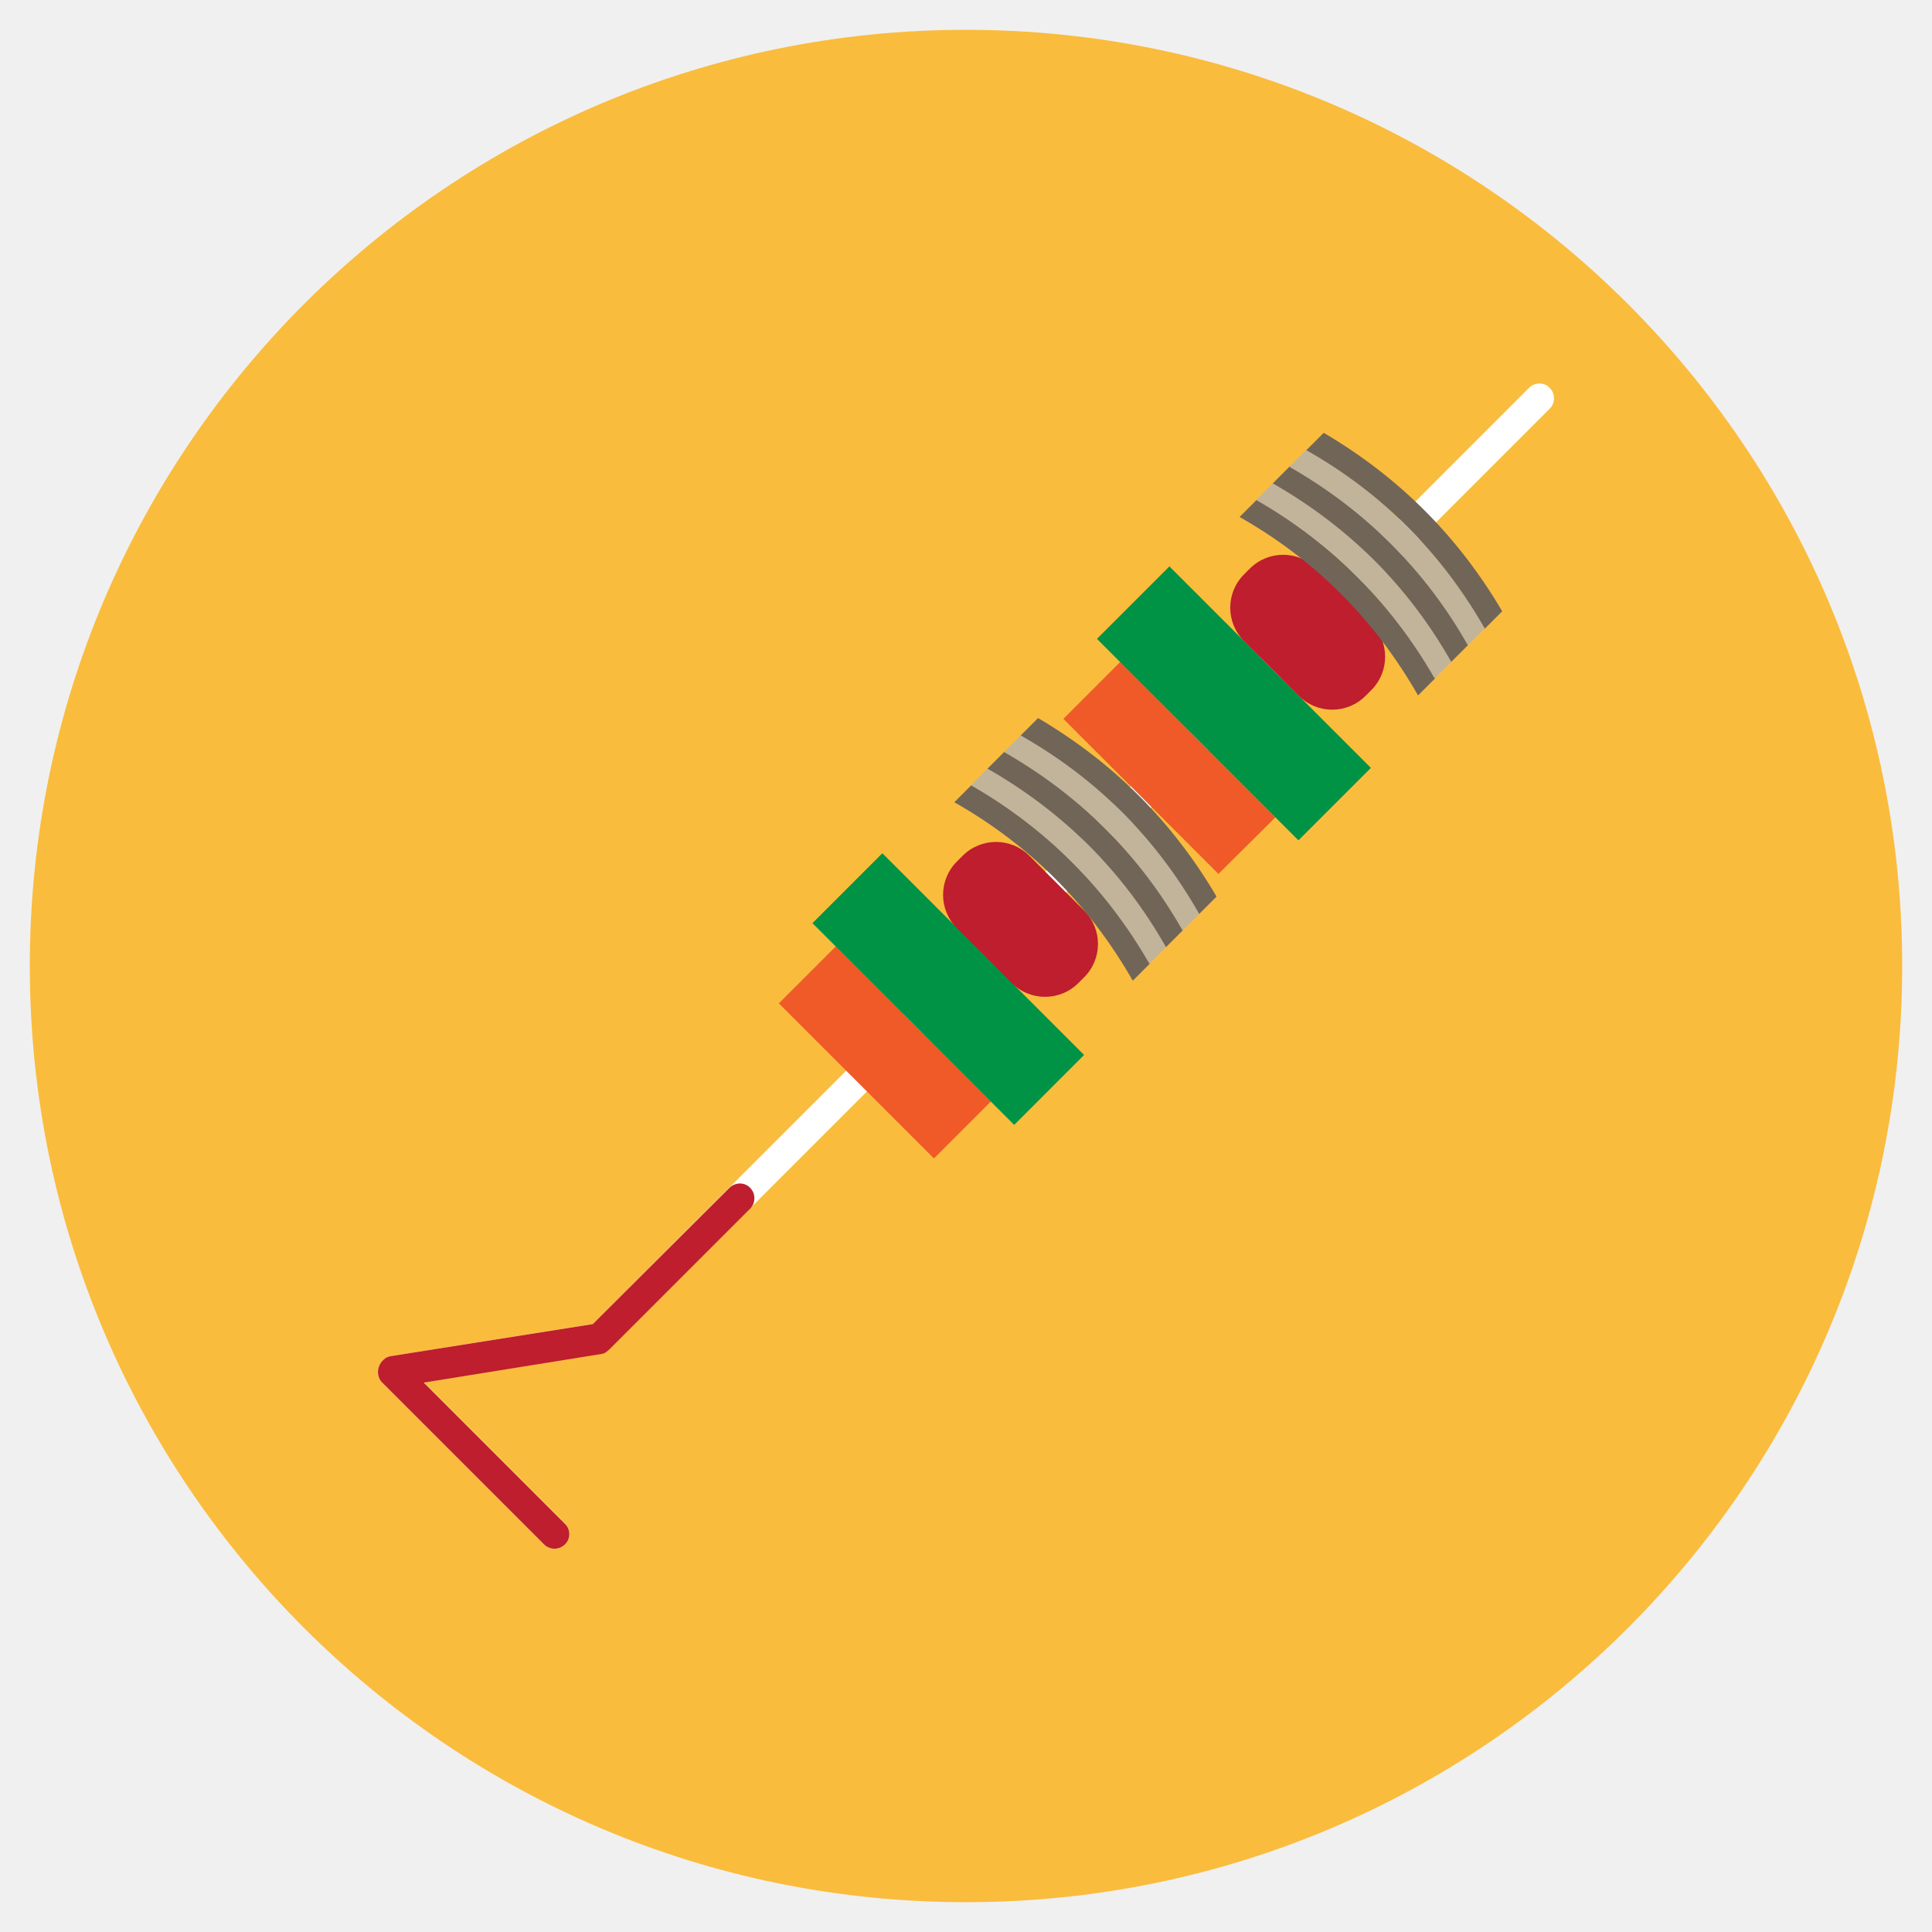
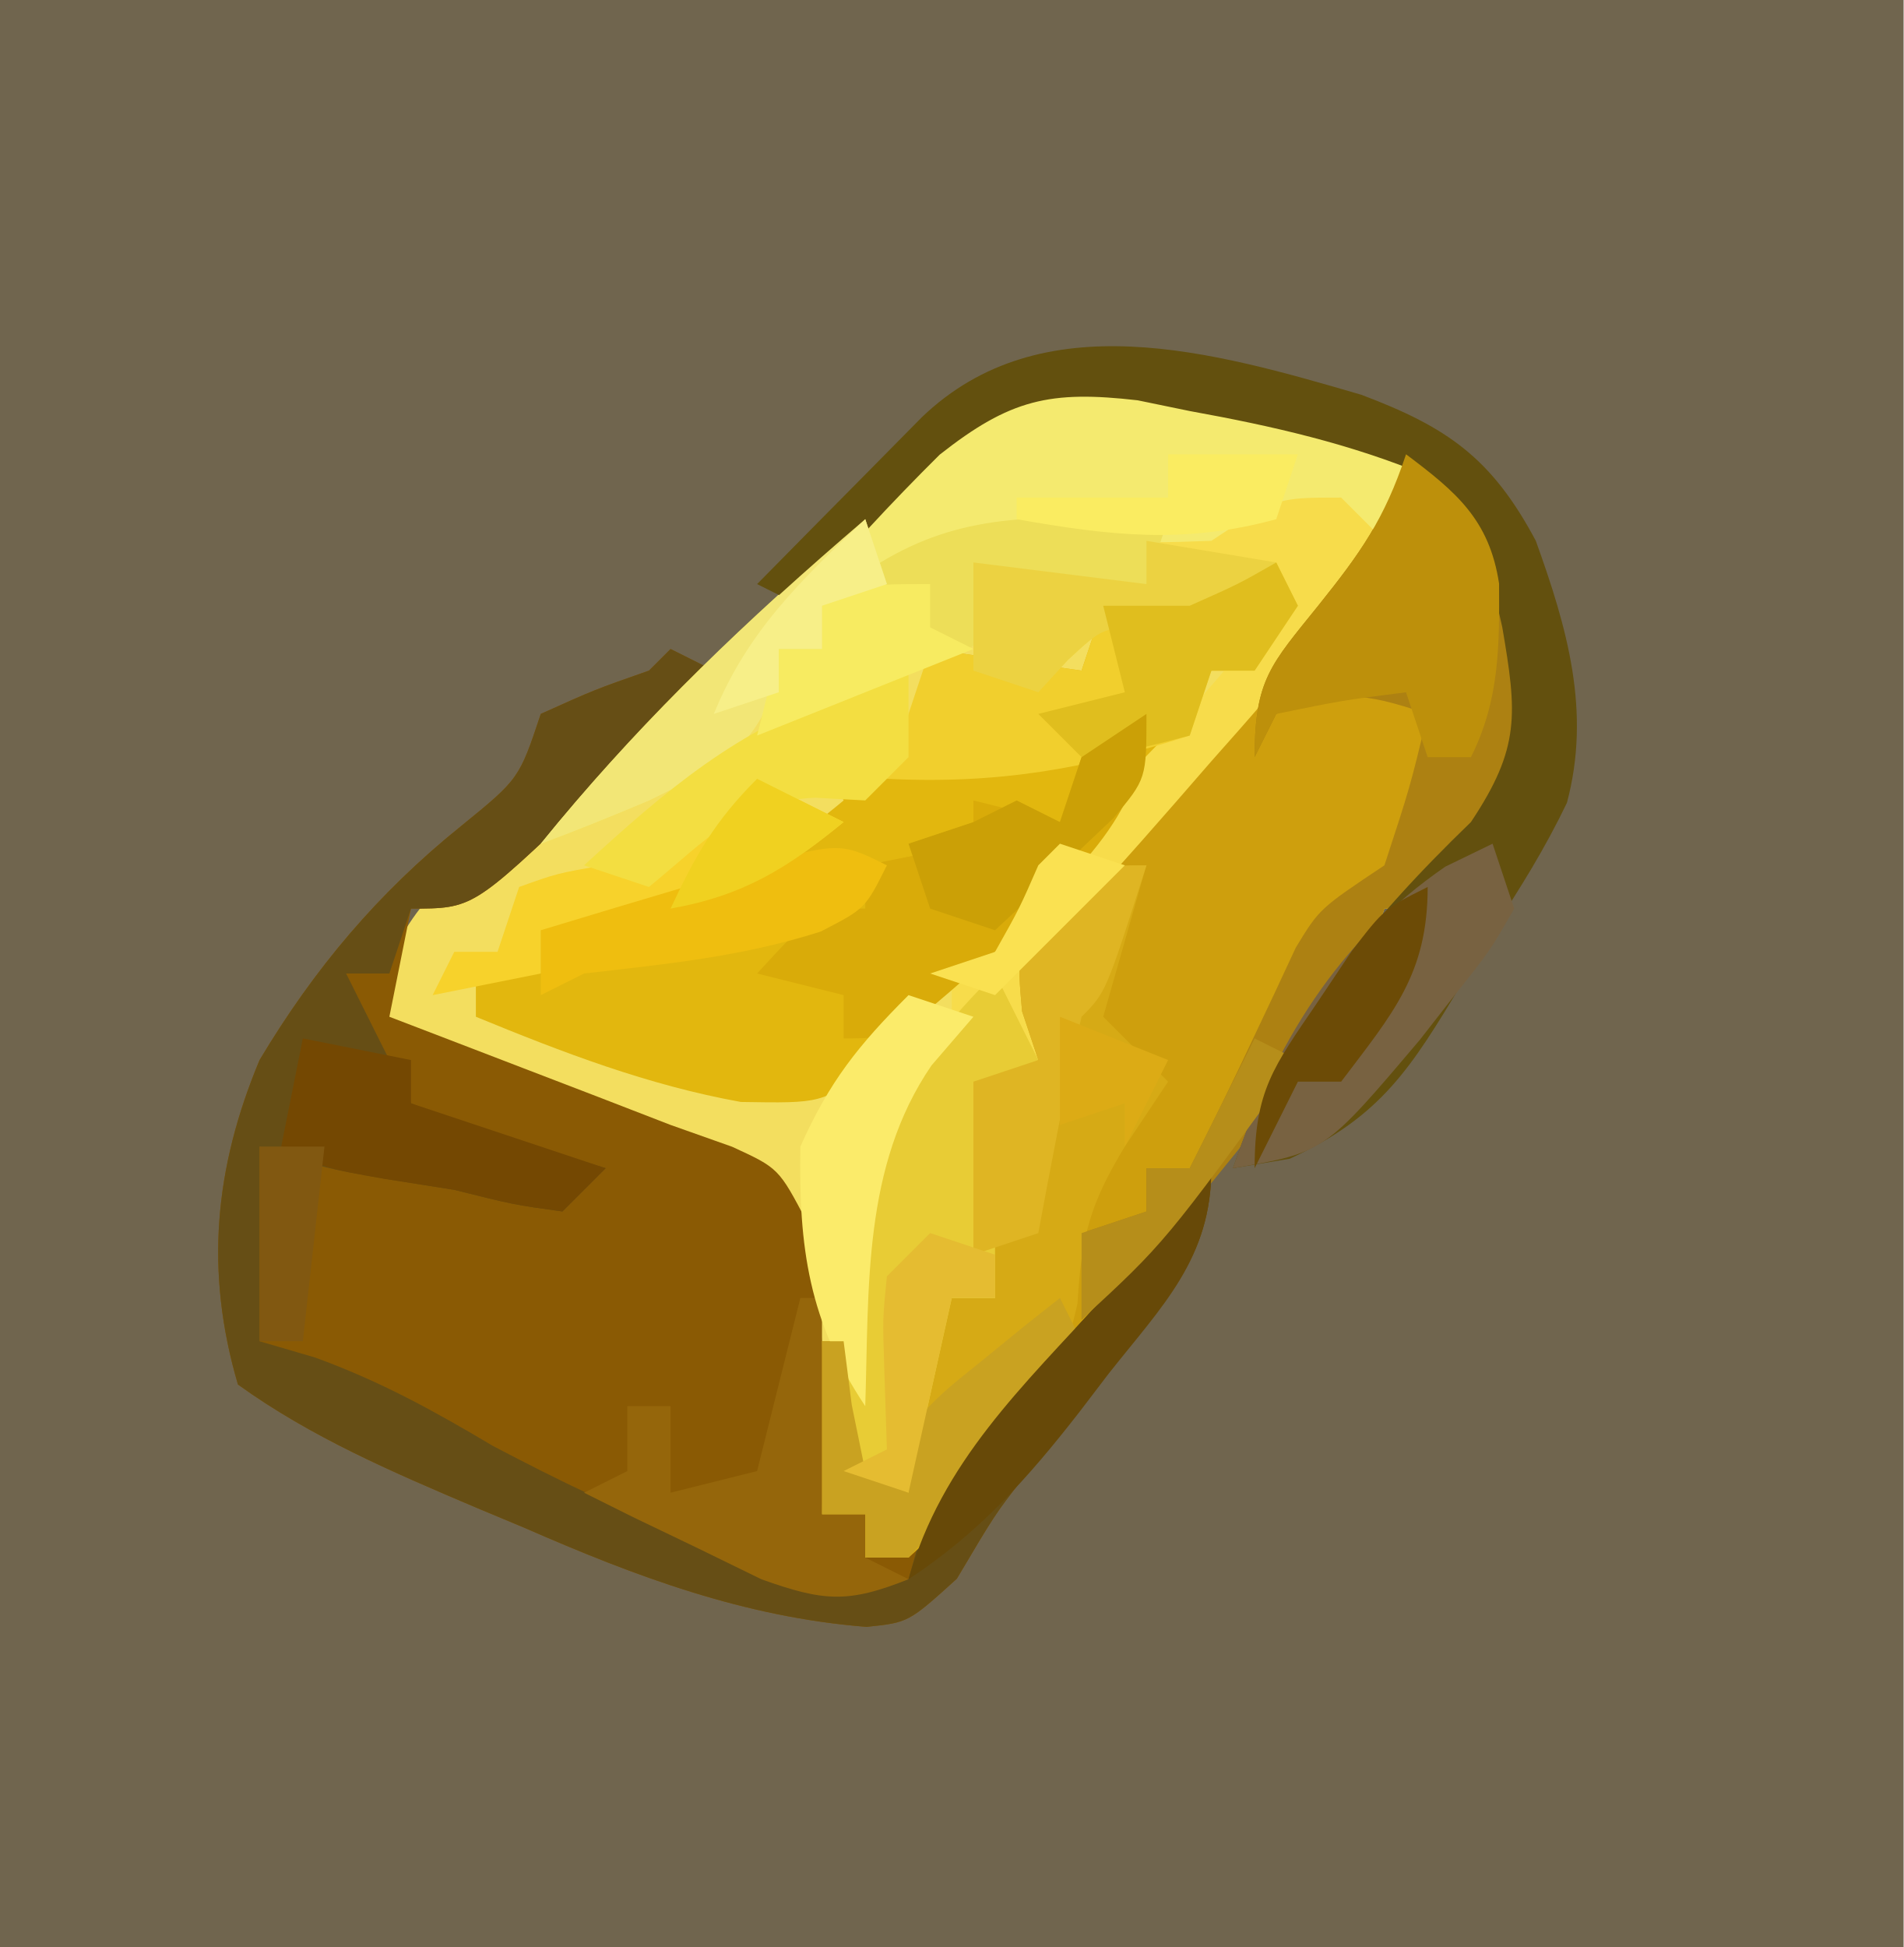
- <svg xmlns="http://www.w3.org/2000/svg" width="64" height="64" viewBox="0 0 512 512">
-   <defs />
-   <path fill="#FABC3D" d="M504.1 256c0 137-111.1 248.1-248.1 248.1S7.9 393 7.9 256 119 7.9 256 7.9 504.1 119 504.1 256" />
-   <path fill="#fff" d="M149.7 409.3c-1.5 1.5-4 1.5-5.5 0l-43-43c-1-1-1.3-2.7-.8-4.1.5-1.4 1.7-2.6 3.1-2.8l53.6-8.5 248.1-248.1c1.5-1.5 4-1.6 5.5 0 1.5 1.5 1.5 4 0 5.5l-249 249c-.6.6-1.4 1.3-2.2 1.4l-47.2 7.6 37.5 37.5c1.4 1.5 1.5 4-.1 5.5" />
-   <path fill="#BE1E2D" d="M149.7 409.3c-1.5 1.5-4 1.5-5.5 0l-43-43c-1-1-1.3-2.7-.8-4.1.5-1.4 1.7-2.6 3.1-2.8l53.6-8.5 36.2-36.1c1.5-1.5 4-1.6 5.5 0 1.5 1.5 1.5 4 0 5.5l-37.1 37.1c-.6.6-1.4 1.3-2.2 1.4l-47.2 7.6 37.5 37.5c1.4 1.4 1.5 3.9-.1 5.4" />
-   <path fill="#F05A28" d="M262.6 291.9L247.5 307l-41.1-41.1 15.1-15.1z" />
-   <path fill="#009345" d="M215.306 244.647l18.526-18.528 53.465 53.456-18.526 18.528z" />
-   <path fill="#BE1E2D" d="M287.3 241.3c4.9 4.9 4.9 12.8 0 17.7l-1.5 1.5c-4.9 4.9-12.8 4.9-17.7 0L253.6 246c-4.9-4.9-4.9-12.8 0-17.7l1.5-1.5c4.9-4.9 12.8-4.9 17.7 0l14.5 14.5z" />
-   <path fill="#716558" d="M300.2 259.9l4.6-4.6c-11.7-19.9-27.4-35.6-47.3-47.3l-4.6 4.6c20.1 11.4 35.8 27.2 47.3 47.3" />
-   <path fill="#C1B49A" d="M304.6 255.4l4.6-4.6c-11.7-19.9-27.4-35.6-47.3-47.3l-4.6 4.6c20.1 11.5 35.8 27.3 47.3 47.3" />
-   <path fill="#716558" d="M309 251l4.6-4.6c-11.7-19.9-27.4-35.6-47.3-47.3l-4.6 4.6c20.1 11.5 35.9 27.2 47.3 47.3" />
-   <path fill="#C1B49A" d="M313.4 246.6l4.6-4.6c-11.7-19.9-27.4-35.6-47.3-47.3l-4.6 4.6c20.1 11.5 35.9 27.2 47.3 47.3" />
-   <path fill="#716558" d="M317.8 242.2l4.6-4.6c-11.7-19.9-27.4-35.6-47.3-47.3l-4.6 4.6c20.1 11.4 35.9 27.2 47.3 47.3" />
-   <path fill="#F05A28" d="M338 216.6l-15.1 15-41.1-41.1 15.1-15.1z" />
-   <path fill="#009345" d="M363.3 203.5l-19.2 19.2-53.4-53.4 19.2-19.2z" />
-   <path fill="#BE1E2D" d="M363.4 165.2c4.9 4.9 4.9 12.8 0 17.7l-1.5 1.5c-4.9 4.9-12.8 4.9-17.7 0l-14.5-14.5c-4.9-4.9-4.9-12.8 0-17.7l1.5-1.5c4.9-4.9 12.8-4.9 17.7 0l14.5 14.5z" />
-   <path fill="#716558" d="M375.8 184.3l4.6-4.6c-11.7-19.9-27.4-35.6-47.3-47.3l-4.6 4.6c20.1 11.4 35.8 27.2 47.3 47.3" />
-   <path fill="#C1B49A" d="M380.2 179.8l4.6-4.6c-11.7-19.9-27.4-35.6-47.3-47.3l-4.6 4.6c20.1 11.5 35.8 27.3 47.3 47.3" />
-   <path fill="#716558" d="M384.6 175.4l4.6-4.6c-11.7-19.9-27.4-35.6-47.3-47.3l-4.6 4.6c20.1 11.5 35.9 27.2 47.3 47.3" />
-   <path fill="#C1B49A" d="M389 171l4.6-4.6c-11.7-19.9-27.4-35.6-47.3-47.3l-4.6 4.6c20.1 11.5 35.9 27.2 47.3 47.3" />
-   <path fill="#716558" d="M393.5 166.6l4.6-4.6c-11.7-19.9-27.4-35.6-47.3-47.3l-4.6 4.6c20.1 11.4 35.8 27.2 47.3 47.3" />
+ <svg xmlns="http://www.w3.org/2000/svg" version="1.1" width="88" height="90">
+   <path d="M0 0 C29.04 0 58.08 0 88 0 C88 29.7 88 59.4 88 90 C58.96 90 29.92 90 0 90 C0 60.3 0 30.6 0 0 Z " fill="#70654E" transform="translate(0,0)" />
+   <path d="M0 0 C6.801 0.267 13.735 1.056 18.625 6.062 C20.222 9.909 21.5 13.176 21 17.375 C19.71 20.063 18.172 22.324 16 24.375 C15.34 24.375 14.68 24.375 14 24.375 C13.872 24.739 13.872 24.739 13.227 26.582 C11.93 29.535 10.43 31.585 8.375 34.062 C7.666 34.926 6.957 35.79 6.227 36.68 C5.492 37.569 4.757 38.459 4 39.375 C2.58 41.143 1.163 42.914 -0.25 44.688 C-1.5 46.25 -2.75 47.812 -4 49.375 C-4.696 50.297 -5.392 51.218 -6.109 52.168 C-6.733 52.896 -7.357 53.625 -8 54.375 C-8.66 54.375 -9.32 54.375 -10 54.375 C-10 53.715 -10 53.055 -10 52.375 C-10.66 52.375 -11.32 52.375 -12 52.375 C-12.066 51.923 -12.066 51.923 -12.402 49.637 C-12.579 48.457 -12.756 47.278 -12.938 46.062 C-13.112 44.891 -13.286 43.719 -13.465 42.512 C-14 39.375 -14 39.375 -15 36.375 C-17.471 35.381 -19.832 34.562 -22.375 33.812 C-29.662 31.6 -29.662 31.6 -33 29.375 C-31.734 25.563 -30.613 23.707 -27.312 21.438 C-22.604 17.973 -18.376 14.125 -14.125 10.125 C-13.471 9.51 -12.816 8.895 -12.142 8.262 C-7.327 3.719 -7.327 3.719 -5.414 1.706 C-3.552 -0.046 -2.528 -0.028 0 0 Z " fill="#F3DE5F" transform="translate(50,17.625)" />
+   <path d="M0 0 C0.66 0.33 1.32 0.66 2 1 C0.753 2.274 -0.498 3.544 -1.75 4.812 C-2.446 5.52 -3.142 6.228 -3.859 6.957 C-9.143 12 -9.143 12 -12 12 C-12.33 13.65 -12.66 15.3 -13 17 C-12.12 17.338 -11.239 17.675 -10.332 18.023 C-9.171 18.469 -8.009 18.915 -6.812 19.375 C-5.664 19.816 -4.515 20.257 -3.332 20.711 C-2.232 21.136 -1.133 21.562 0 22 C0.938 22.333 1.877 22.665 2.844 23.008 C5 24 5 24 6.312 26.5 C7.204 31.041 7.164 35.389 7 40 C7.66 40 8.32 40 9 40 C9 40.66 9 41.32 9 42 C12.86 38.253 16.366 34.315 19.812 30.188 C20.315 29.59 20.817 28.993 21.334 28.377 C22.558 26.92 23.779 25.46 25 24 C25 28.166 22.745 30.263 20.25 33.375 C19.807 33.94 19.363 34.504 18.906 35.086 C18.026 36.204 17.135 37.313 16.232 38.413 C15 40 15 40 13.234 42.977 C11 45 11 45 9.059 45.202 C3.406 44.755 -1.596 42.88 -6.75 40.625 C-7.478 40.321 -8.207 40.017 -8.957 39.703 C-12.8 38.071 -16.599 36.451 -20 34 C-21.537 28.776 -21.088 23.996 -19 19 C-16.471 14.772 -13.524 11.275 -9.688 8.188 C-7 6 -7 6 -6 3 C-3.5 1.875 -3.5 1.875 -1 1 C-0.67 0.67 -0.34 0.34 0 0 Z " fill="#8A5A04" transform="translate(31,30)" />
+   <path d="M0 0 C3.821 3.439 5.508 6.33 6.438 11.375 C5.792 15.25 3.693 18.169 1 21 C0.34 21 -0.32 21 -1 21 C-1.128 21.364 -1.128 21.364 -1.773 23.207 C-3.07 26.16 -4.57 28.21 -6.625 30.688 C-7.334 31.551 -8.043 32.415 -8.773 33.305 C-9.508 34.194 -10.243 35.084 -11 36 C-12.42 37.768 -13.837 39.539 -15.25 41.312 C-16.5 42.875 -17.75 44.438 -19 46 C-19.696 46.922 -20.392 47.843 -21.109 48.793 C-21.733 49.521 -22.357 50.25 -23 51 C-23.66 51 -24.32 51 -25 51 C-25 50.34 -25 49.68 -25 49 C-25.66 49 -26.32 49 -27 49 C-27 46.36 -27 43.72 -27 41 C-26.67 41 -26.34 41 -26 41 C-25.876 41.969 -25.753 42.939 -25.625 43.938 C-25.419 44.948 -25.212 45.959 -25 47 C-24.34 47.33 -23.68 47.66 -23 48 C-22.856 46.886 -22.711 45.773 -22.562 44.625 C-22 41 -22 41 -21 39 C-20.34 39 -19.68 39 -19 39 C-19.33 38.34 -19.66 37.68 -20 37 C-20.134 34.328 -20.043 31.677 -20 29 C-19.01 28.67 -18.02 28.34 -17 28 C-17.281 27.306 -17.562 26.613 -17.852 25.898 C-18 23 -18 23 -15.648 19.914 C-14.572 18.803 -13.48 17.707 -12.375 16.625 C-2.088 6.263 -2.088 6.263 0 0 Z " fill="#CE9F0D" transform="translate(65,21)" />
+   <path d="M0 0 C0.165 0.33 0.165 0.33 1 2 C0.34 2.99 -0.32 3.98 -1 5 C-1.66 5 -2.32 5 -3 5 C-3.262 5.589 -3.523 6.178 -3.793 6.785 C-5.064 9.118 -6.402 10.604 -8.312 12.438 C-8.934 13.041 -9.555 13.644 -10.195 14.266 C-10.493 14.552 -10.493 14.552 -12 16 C-12.887 16.887 -13.774 17.774 -14.688 18.688 C-15.451 19.451 -16.214 20.214 -17 21 C-17.598 21.784 -18.196 22.567 -18.812 23.375 C-21 25 -21 25 -24.75 24.938 C-29.054 24.161 -32.964 22.658 -37 21 C-37 20.34 -37 19.68 -37 19 C-36.01 19 -35.02 19 -34 19 C-34 18.34 -34 17.68 -34 17 C-33.325 16.818 -32.649 16.636 -31.953 16.449 C-31.061 16.198 -30.169 15.946 -29.25 15.688 C-28.809 15.566 -28.809 15.566 -26.578 14.949 C-23.942 13.979 -22.146 12.79 -20 11 C-20.33 10.34 -20.66 9.68 -21 9 C-19.68 9 -18.36 9 -17 9 C-16.67 7.35 -16.34 5.7 -16 4 C-13.69 4.33 -11.38 4.66 -9 5 C-8.67 4.01 -8.34 3.02 -8 2 C-6.68 2 -5.36 2 -4 2 C-1.75 1 -1.75 1 0 0 Z " fill="#E2B70E" transform="translate(59,26)" />
+   <path d="M0 0 C0.66 0.33 1.32 0.66 2 1 C0.753 2.274 -0.498 3.544 -1.75 4.812 C-2.446 5.52 -3.142 6.228 -3.859 6.957 C-9.143 12 -9.143 12 -12 12 C-12.33 12.99 -12.66 13.98 -13 15 C-13.66 15 -14.32 15 -15 15 C-14.691 15.619 -14.381 16.238 -14.062 16.875 C-13.375 18.25 -12.688 19.625 -12 21 C-9.934 21.852 -9.934 21.852 -7.438 22.625 C-6.611 22.885 -5.785 23.146 -4.934 23.414 C-4.296 23.607 -3.657 23.801 -3 24 C-3.66 24.66 -4.32 25.32 -5 26 C-7.25 25.688 -7.25 25.688 -10 25 C-11.031 24.835 -12.062 24.67 -13.125 24.5 C-16 24 -16 24 -19 23 C-19 25.97 -19 28.94 -19 32 C-18.154 32.248 -17.309 32.495 -16.438 32.75 C-13.411 33.85 -10.947 35.213 -8.195 36.848 C-2.251 39.968 4.248 43 11 43 C11.186 42.34 11.371 41.68 11.562 41 C13.636 36.672 16.793 33.53 20 30 C21.687 28.016 23.343 26.009 25 24 C25 28.166 22.745 30.263 20.25 33.375 C19.807 33.94 19.363 34.504 18.906 35.086 C18.026 36.204 17.135 37.313 16.232 38.413 C15 40 15 40 13.234 42.977 C11 45 11 45 9.059 45.202 C3.406 44.755 -1.596 42.88 -6.75 40.625 C-7.478 40.321 -8.207 40.017 -8.957 39.703 C-12.8 38.071 -16.599 36.451 -20 34 C-21.537 28.776 -21.088 23.996 -19 19 C-16.471 14.772 -13.524 11.275 -9.688 8.188 C-7 6 -7 6 -6 3 C-3.5 1.875 -3.5 1.875 -1 1 C-0.67 0.67 -0.34 0.34 0 0 Z " fill="#664E15" transform="translate(31,30)" />
+   <path d="M0 0 C1.32 0.66 2.64 1.32 4 2 C2.467 7.029 -0.584 10.333 -4 14.188 C-4.273 14.502 -4.273 14.502 -5.656 16.092 C-7.72 18.457 -9.78 20.78 -12 23 C-12.125 25.625 -12.125 25.625 -12 28 C-12.66 28.33 -13.32 28.66 -14 29 C-14 32.3 -14 35.6 -14 39 C-14.66 39 -15.32 39 -16 39 C-16.66 41.97 -17.32 44.94 -18 48 C-18.99 47.67 -19.98 47.34 -21 47 C-20.94 44.622 -20.852 42.251 -20.75 39.875 C-20.736 39.21 -20.722 38.545 -20.707 37.859 C-20.458 32.787 -18.934 30.048 -16 26 C-16 25.01 -16 24.02 -16 23 C-15.34 23 -14.68 23 -14 23 C-13.74 22.411 -13.479 21.822 -13.211 21.215 C-11.926 18.864 -10.565 17.397 -8.625 15.562 C-5.839 12.863 -3.348 10.099 -1 7 C-1.33 7 -1.66 7 -2 7 C-2.99 7 -3.98 7 -5 7 C-5.33 7.99 -5.66 8.98 -6 10 C-6.33 9.34 -6.66 8.68 -7 8 C-9 8 -9 8 -10.625 9.5 C-11.079 9.995 -11.533 10.49 -12 11 C-12.99 10.67 -13.98 10.34 -15 10 C-15 8.35 -15 6.7 -15 5 C-12.36 5.33 -9.72 5.66 -7 6 C-7 5.34 -7 4.68 -7 4 C-6.216 3.711 -5.433 3.422 -4.625 3.125 C-2 2 -2 2 0 0 Z " fill="#F7DC4B" transform="translate(60,21)" />
+   <path d="M0 0 C3.821 3.439 5.508 6.33 6.438 11.375 C5.792 15.25 3.693 18.169 1 21 C0.34 21 -0.32 21 -1 21 C-1.25 21.721 -1.5 22.441 -1.758 23.184 C-3.114 26.258 -4.749 28.467 -6.875 31.062 C-7.553 31.899 -8.231 32.736 -8.93 33.598 C-10.864 35.842 -12.875 37.937 -15 40 C-15 38.68 -15 37.36 -15 36 C-14.505 35.835 -14.505 35.835 -12 35 C-12 34.34 -12 33.68 -12 33 C-11.34 33 -10.68 33 -10 33 C-8.985 30.988 -7.987 28.973 -7.035 26.93 C-6.875 26.591 -6.875 26.591 -6.062 24.875 C-5.744 24.192 -5.426 23.509 -5.098 22.805 C-4 21 -4 21 -1 19 C0.188 15.375 0.188 15.375 1 12 C-2.116 10.961 -3.026 10.91 -6 12 C-6.33 12.66 -6.66 13.32 -7 14 C-7 10.416 -6.255 9.724 -4.062 7 C-2.098 4.548 -1.007 3.02 0 0 Z " fill="#AD8112" transform="translate(65,21)" />
+   <path d="M0 0 C4.311 0.649 8.386 1.935 12.492 3.375 C12.162 4.695 11.832 6.015 11.492 7.375 C10.832 6.715 10.172 6.055 9.492 5.375 C6.492 5.375 6.492 5.375 3.492 7.375 C0.969 7.465 0.969 7.465 -1.883 7.312 C-6.363 7.212 -8.869 7.558 -12.508 10.375 C-13.168 10.375 -13.828 10.375 -14.508 10.375 C-14.508 11.035 -14.508 11.695 -14.508 12.375 C-15.168 12.375 -15.828 12.375 -16.508 12.375 C-16.57 12.973 -16.632 13.571 -16.695 14.188 C-17.856 17.314 -19.574 17.908 -22.508 19.375 C-24.162 20.073 -25.825 20.75 -27.508 21.375 C-23.334 16.213 -18.827 11.823 -13.82 7.465 C-11.508 5.375 -11.508 5.375 -8.945 2.312 C-5.823 -0.17 -3.903 -0.21 0 0 Z " fill="#F4EA6F" transform="translate(52.50781,17.625)" />
+   <path d="M0 0 C-0.66 2.31 -1.32 4.62 -2 7 C-1.01 7.99 -0.02 8.98 1 10 C0.67 10.495 0.67 10.495 -1 13 C-2.595 15.627 -3.007 17.114 -3.188 20.25 C-4.299 25.379 -7.113 28.544 -11 32 C-11.66 32 -12.32 32 -13 32 C-13 31.34 -13 30.68 -13 30 C-13.66 30 -14.32 30 -15 30 C-15 27.36 -15 24.72 -15 22 C-14.67 22 -14.34 22 -14 22 C-13.876 22.969 -13.752 23.939 -13.625 24.938 C-13.419 25.948 -13.213 26.959 -13 28 C-12.34 28.33 -11.68 28.66 -11 29 C-10.856 27.886 -10.711 26.773 -10.562 25.625 C-10 22 -10 22 -9 20 C-8.34 20 -7.68 20 -7 20 C-7.33 19.34 -7.66 18.68 -8 18 C-8.134 15.328 -8.043 12.677 -8 10 C-7.01 9.67 -6.02 9.34 -5 9 C-5.247 8.258 -5.495 7.515 -5.75 6.75 C-6 4 -6 4 -4.188 1.688 C-2 0 -2 0 0 0 Z " fill="#D6AA15" transform="translate(53,40)" />
+   <path d="M0 0 C3.957 1.491 6.021 2.913 8.062 6.75 C9.513 10.776 10.627 14.632 9.5 18.859 C8.497 20.949 7.341 22.817 6.062 24.75 C5.601 25.551 5.14 26.351 4.664 27.176 C2.293 31.109 0.935 33.346 -3.312 35.312 C-4.179 35.457 -5.045 35.601 -5.938 35.75 C-3.789 29.305 0.232 24.414 5.062 19.75 C7.358 16.307 7.192 14.735 6.512 10.746 C5.809 7.622 5.341 6.096 3.062 3.75 C-0.529 2.255 -4.118 1.443 -7.938 0.75 C-8.732 0.586 -9.526 0.423 -10.344 0.254 C-14.394 -0.21 -16.234 0.196 -19.496 2.766 C-21.762 5.014 -23.886 7.306 -25.938 9.75 C-26.598 9.42 -27.258 9.09 -27.938 8.75 C-26.316 7.101 -24.69 5.456 -23.062 3.812 C-22.158 2.896 -21.253 1.979 -20.32 1.035 C-14.781 -4.277 -6.877 -2.01 0 0 Z " fill="#63500E" transform="translate(62.9375,18.25)" />
+   <path d="M0 0 C0.66 1.32 1.32 2.64 2 4 C1.67 4.165 1.67 4.165 0 5 C0 8.3 0 11.6 0 15 C-0.66 15 -1.32 15 -2 15 C-2.66 17.97 -3.32 20.94 -4 24 C-4.99 23.67 -5.98 23.34 -7 23 C-6.94 20.622 -6.852 18.251 -6.75 15.875 C-6.736 15.21 -6.722 14.545 -6.707 13.859 C-6.411 7.82 -4.203 4.203 0 0 Z " fill="#E8CC35" transform="translate(46,45)" />
+   <path d="M0 0 C0.33 0.66 0.66 1.32 1 2 C0.67 2.495 0.67 2.495 -1 5 C-1.66 5 -2.32 5 -3 5 C-3.33 5.99 -3.66 6.98 -4 8 C-8.811 9.549 -12.92 10.254 -18 10 C-17.34 8.02 -16.68 6.04 -16 4 C-13.69 4.33 -11.38 4.66 -9 5 C-8.67 4.01 -8.34 3.02 -8 2 C-6.68 2 -5.36 2 -4 2 C-1.75 1 -1.75 1 0 0 Z " fill="#F1CF2D" transform="translate(59,26)" />
+   <path d="M0 0 C0 4.909 -3.706 7.604 -7 11 C-11.5 15 -11.5 15 -14 15 C-14 14.34 -14 13.68 -14 13 C-15.32 12.67 -16.64 12.34 -18 12 C-16.625 10.5 -16.625 10.5 -15 9 C-14.34 9 -13.68 9 -13 9 C-13 8.34 -13 7.68 -13 7 C-11.35 6.67 -9.7 6.34 -8 6 C-8 5.34 -8 4.68 -8 4 C-6.68 4.33 -5.36 4.66 -4 5 C-3.67 4.01 -3.34 3.02 -3 2 C-2.01 1.34 -1.02 0.68 0 0 Z " fill="#D9AB09" transform="translate(53,33)" />
+   <path d="M0 0 C2.322 1.741 3.852 3.025 4.301 5.977 C4.317 8.894 4.321 11.357 3 14 C2.34 14 1.68 14 1 14 C0.67 13.01 0.34 12.02 0 11 C-2.938 11.375 -2.938 11.375 -6 12 C-6.33 12.66 -6.66 13.32 -7 14 C-7 10.416 -6.255 9.724 -4.062 7 C-2.098 4.548 -1.007 3.02 0 0 Z " fill="#BD900B" transform="translate(65,21)" />
+   <path d="M0 0 C0.404 0.005 0.404 0.005 2.449 0.027 C2.757 0.033 2.757 0.033 4.312 0.062 C3.982 1.052 3.652 2.042 3.312 3.062 C-2.438 3.188 -2.438 3.188 -4.688 2.062 C-4.688 2.723 -4.688 3.382 -4.688 4.062 C-4.027 4.393 -3.368 4.723 -2.688 5.062 C-6.669 6.78 -10.652 8.473 -14.688 10.062 C-14.357 8.742 -14.027 7.423 -13.688 6.062 C-13.027 6.062 -12.367 6.062 -11.688 6.062 C-11.688 5.402 -11.688 4.742 -11.688 4.062 C-7.936 0.828 -4.889 -0.071 0 0 Z " fill="#EDDE58" transform="translate(49.6875,23.9375)" />
+   <path d="M0 0 C0.33 0 0.66 0 1 0 C1 3.3 1 6.6 1 10 C1.66 10 2.32 10 3 10 C3 10.66 3 11.32 3 12 C3.66 12.33 4.32 12.66 5 13 C2.2 14.113 1.099 14.035 -1.797 13.004 C-2.771 12.528 -3.746 12.053 -4.75 11.562 C-5.735 11.089 -6.72 10.616 -7.734 10.129 C-8.482 9.756 -9.23 9.384 -10 9 C-9.34 8.67 -8.68 8.34 -8 8 C-8 7.01 -8 6.02 -8 5 C-7.34 5 -6.68 5 -6 5 C-6 6.32 -6 7.64 -6 9 C-4.68 8.67 -3.36 8.34 -2 8 C-1.34 5.36 -0.68 2.72 0 0 Z " fill="#95660B" transform="translate(37,60)" />
+   <path d="M0 0 C0.33 0.99 0.66 1.98 1 3 C-0.109 4.938 -0.109 4.938 -1.75 7 C-2.281 7.681 -2.812 8.361 -3.359 9.062 C-7.769 14.271 -7.769 14.271 -12 15 C-10.103 9.308 -7.148 4.479 -2.188 1.062 C-1.827 0.887 -1.827 0.887 0 0 Z " fill="#786241" transform="translate(69,39)" />
+   <path d="M0 0 C-1.875 5.875 -1.875 5.875 -3 7 C-3.393 8.679 -3.741 10.369 -4.062 12.062 C-4.151 12.522 -4.151 12.522 -4.598 14.848 C-4.664 15.203 -4.664 15.203 -5 17 C-5.99 17.33 -6.98 17.66 -8 18 C-8 15.36 -8 12.72 -8 10 C-7.01 9.67 -6.02 9.34 -5 9 C-5.247 8.258 -5.495 7.515 -5.75 6.75 C-6 4 -6 4 -4.188 1.688 C-2 0 -2 0 0 0 Z " fill="#DFB523" transform="translate(53,40)" />
+   <path d="M0 0 C1.65 0.33 3.3 0.66 5 1 C5 1.66 5 2.32 5 3 C7.97 3.99 10.94 4.98 14 6 C13.34 6.66 12.68 7.32 12 8 C9.75 7.688 9.75 7.688 7 7 C5.948 6.835 4.896 6.67 3.812 6.5 C1 6 1 6 -1 5 C-0.67 3.35 -0.34 1.7 0 0 Z " fill="#744802" transform="translate(14,48)" />
+   <path d="M0 0 C0.99 0.33 1.98 0.66 3 1 C2.68 1.371 2.68 1.371 1.062 3.25 C-2.128 7.918 -1.823 13.527 -2 19 C-4.609 15.086 -5.082 11.67 -5 7 C-3.649 3.977 -2.324 2.324 0 0 Z " fill="#FBEB6A" transform="translate(42,46)" />
+   <path d="M0 0 C0.33 0.99 0.66 1.98 1 3 C0.01 3.33 -0.98 3.66 -2 4 C-2 4.66 -2 5.32 -2 6 C-2.66 6 -3.32 6 -4 6 C-4.062 6.598 -4.124 7.196 -4.188 7.812 C-5.349 10.939 -7.066 11.533 -10 13 C-11.654 13.698 -13.317 14.375 -15 15 C-10.452 9.402 -5.477 4.686 0 0 Z " fill="#F2E676" transform="translate(40,24)" />
+   <path d="M0 0 C1.32 0.66 2.64 1.32 4 2 C-0.444 5.621 -4.214 7.331 -10 7 C-10 7.66 -10 8.32 -10 9 C-11.65 9.33 -13.3 9.66 -15 10 C-14.67 9.34 -14.34 8.68 -14 8 C-13.34 8 -12.68 8 -12 8 C-11.67 7.01 -11.34 6.02 -11 5 C-9.258 4.375 -9.258 4.375 -7.125 4 C-3.91 3.32 -2.012 2.766 0 0 Z " fill="#F7D22B" transform="translate(35,36)" />
+   <path d="M0 0 C0.33 0.66 0.66 1.32 1 2 C-0.284 3.672 -1.578 5.338 -2.875 7 C-3.594 7.928 -4.314 8.856 -5.055 9.812 C-5.697 10.534 -6.339 11.256 -7 12 C-7.66 12 -8.32 12 -9 12 C-9 11.34 -9 10.68 -9 10 C-9.66 10 -10.32 10 -11 10 C-11 7.36 -11 4.72 -11 2 C-10.67 2 -10.34 2 -10 2 C-9.876 2.969 -9.752 3.939 -9.625 4.938 C-9.419 5.948 -9.213 6.959 -9 8 C-8.34 8.33 -7.68 8.66 -7 9 C-7 8.01 -7 7.02 -7 6 C-5.469 4.395 -5.469 4.395 -3.5 2.812 C-2.85 2.283 -2.201 1.753 -1.531 1.207 C-1.279 1.008 -1.279 1.008 0 0 Z " fill="#C9A221" transform="translate(49,60)" />
+   <path d="M0 0 C0.66 0.33 1.32 0.66 2 1 C2 2.32 2 3.64 2 5 C1.34 5.66 0.68 6.32 0 7 C-0.382 6.979 -0.382 6.979 -2.312 6.875 C-5.915 7.043 -7.267 8.77 -10 11 C-10.99 10.67 -11.98 10.34 -13 10 C-9.174 6.493 -5.959 3.75 -1 2 C-0.67 1.34 -0.34 0.68 0 0 Z " fill="#F3DE41" transform="translate(40,30)" />
+   <path d="M0 0 C0.99 0.165 0.99 0.165 6 1 C5.67 1.66 5.34 2.32 5 3 C4.01 3 3.02 3 2 3 C1.67 3.99 1.34 4.98 1 6 C0.67 5.34 0.34 4.68 0 4 C-2 4 -2 4 -3.625 5.5 C-4.079 5.995 -4.532 6.49 -5 7 C-5.99 6.67 -6.98 6.34 -8 6 C-8 4.35 -8 2.7 -8 1 C-5.36 1.33 -2.72 1.66 0 2 C0 1.34 0 0.68 0 0 Z " fill="#ECD241" transform="translate(53,25)" />
+   <path d="M0 0 C0.33 0.66 0.66 1.32 1 2 C0.67 2.495 0.67 2.495 -1 5 C-1.66 5 -2.32 5 -3 5 C-3.33 5.99 -3.66 6.98 -4 8 C-6.375 8.625 -6.375 8.625 -9 9 C-9.66 8.34 -10.32 7.68 -11 7 C-9.68 6.67 -8.36 6.34 -7 6 C-7.33 4.68 -7.66 3.36 -8 2 C-6.68 2 -5.36 2 -4 2 C-1.75 1 -1.75 1 0 0 Z " fill="#E0BE1E" transform="translate(59,26)" />
+   <path d="M0 0 C0 4.185 -2.265 6.352 -4.75 9.5 C-4.972 9.791 -4.972 9.791 -6.094 11.262 C-8.469 14.315 -10.753 16.876 -14 19 C-12.471 13.565 -8.698 10.071 -5 6 C-3.313 4.016 -1.657 2.009 0 0 Z " fill="#674908" transform="translate(56,54)" />
+   <path d="M0 0 C-1 2 -1 2 -3.062 3.062 C-6.719 4.229 -10.186 4.562 -14 5 C-14.33 5.165 -14.33 5.165 -16 6 C-16 5.01 -16 4.02 -16 3 C-13.711 2.304 -11.419 1.618 -9.125 0.938 C-8.474 0.738 -7.823 0.539 -7.152 0.334 C-2.227 -1.113 -2.227 -1.113 0 0 Z " fill="#EFBE0F" transform="translate(41,40)" />
+   <path d="M0 0 C0 3 0 3 -1.531 4.824 C-1.856 5.132 -1.856 5.132 -3.5 6.688 C-4.15 7.31 -4.799 7.933 -5.469 8.574 C-5.974 9.045 -6.479 9.515 -7 10 C-7.99 9.67 -8.98 9.34 -10 9 C-10.33 8.01 -10.66 7.02 -11 6 C-10.01 5.67 -9.02 5.34 -8 5 C-7.34 4.67 -6.68 4.34 -6 4 C-5.34 4.33 -4.68 4.66 -4 5 C-3.67 4.01 -3.34 3.02 -3 2 C-2.01 1.34 -1.02 0.68 0 0 Z " fill="#CBA006" transform="translate(53,33)" />
+   <path d="M0 0 C0 0.66 0 1.32 0 2 C0.66 2.33 1.32 2.66 2 3 C-1.333 4.333 -4.667 5.667 -8 7 C-7.67 5.68 -7.34 4.36 -7 3 C-6.34 3 -5.68 3 -5 3 C-5 2.34 -5 1.68 -5 1 C-3 0 -3 0 0 0 Z " fill="#F7EB61" transform="translate(43,27)" />
+   <path d="M0 0 C0.99 0.33 1.98 0.66 3 1 C3 1.66 3 2.32 3 3 C2.34 3 1.68 3 1 3 C0.34 5.97 -0.32 8.94 -1 12 C-1.99 11.67 -2.98 11.34 -4 11 C-3.34 10.67 -2.68 10.34 -2 10 C-2.041 8.721 -2.083 7.442 -2.125 6.125 C-2.195 3.945 -2.195 3.945 -2 2 C-1.34 1.34 -0.68 0.68 0 0 Z " fill="#E5BC31" transform="translate(43,57)" />
+   <path d="M0 0 C0.66 0.33 1.32 0.66 2 1 C-4.15 9.446 -4.15 9.446 -8 13 C-8 11.68 -8 10.36 -8 9 C-7.01 8.67 -6.02 8.34 -5 8 C-5 7.34 -5 6.68 -5 6 C-4.34 6 -3.68 6 -3 6 C-2.691 5.381 -2.381 4.763 -2.062 4.125 C-1.375 2.75 -0.688 1.375 0 0 Z " fill="#B68E1A" transform="translate(58,48)" />
+   <path d="M0 0 C0 4.033 -1.609 5.835 -4 9 C-4.66 9 -5.32 9 -6 9 C-6.66 10.32 -7.32 11.64 -8 13 C-8 9.412 -7.116 8.3 -5.125 5.375 C-4.591 4.578 -4.058 3.782 -3.508 2.961 C-2 1 -2 1 0 0 Z " fill="#6C4B06" transform="translate(66,41)" />
+   <path d="M0 0 C1.98 0 3.96 0 6 0 C5.67 0.99 5.34 1.98 5 3 C0.744 4.161 -2.684 3.762 -7 3 C-7 2.67 -7 2.34 -7 2 C-4.69 2 -2.38 2 0 2 C0 1.34 0 0.68 0 0 Z " fill="#FAEC61" transform="translate(54,21)" />
+   <path d="M0 0 C1.32 0.66 2.64 1.32 4 2 C1.378 4.154 -0.644 5.401 -4 6 C-2.848 3.532 -1.952 1.952 0 0 Z " fill="#F0D120" transform="translate(35,36)" />
+   <path d="M0 0 C0.99 0 1.98 0 3 0 C2.67 2.97 2.34 5.94 2 9 C1.34 9 0.68 9 0 9 C0 6.03 0 3.06 0 0 Z " fill="#815811" transform="translate(12,53)" />
+   <path d="M0 0 C0.99 0.33 1.98 0.66 3 1 C1.02 2.98 -0.96 4.96 -3 7 C-3.99 6.67 -4.98 6.34 -6 6 C-5.01 5.67 -4.02 5.34 -3 5 C-1.875 3 -1.875 3 -1 1 C-0.67 0.67 -0.34 0.34 0 0 Z " fill="#FAE151" transform="translate(49,39)" />
+   <path d="M0 0 C0.33 0.99 0.66 1.98 1 3 C0.01 3.33 -0.98 3.66 -2 4 C-2 4.66 -2 5.32 -2 6 C-2.66 6 -3.32 6 -4 6 C-4 6.66 -4 7.32 -4 8 C-4.99 8.33 -5.98 8.66 -7 9 C-5.445 5.183 -2.964 2.808 0 0 Z " fill="#F7EF88" transform="translate(40,24)" />
+   <path d="M0 0 C0.825 0.33 0.825 0.33 5 2 C4.34 3.32 3.68 4.64 3 6 C3 5.34 3 4.68 3 4 C2.01 4.33 1.02 4.66 0 5 C0 3.35 0 1.7 0 0 Z " fill="#DCAB15" transform="translate(49,47)" />
</svg>
